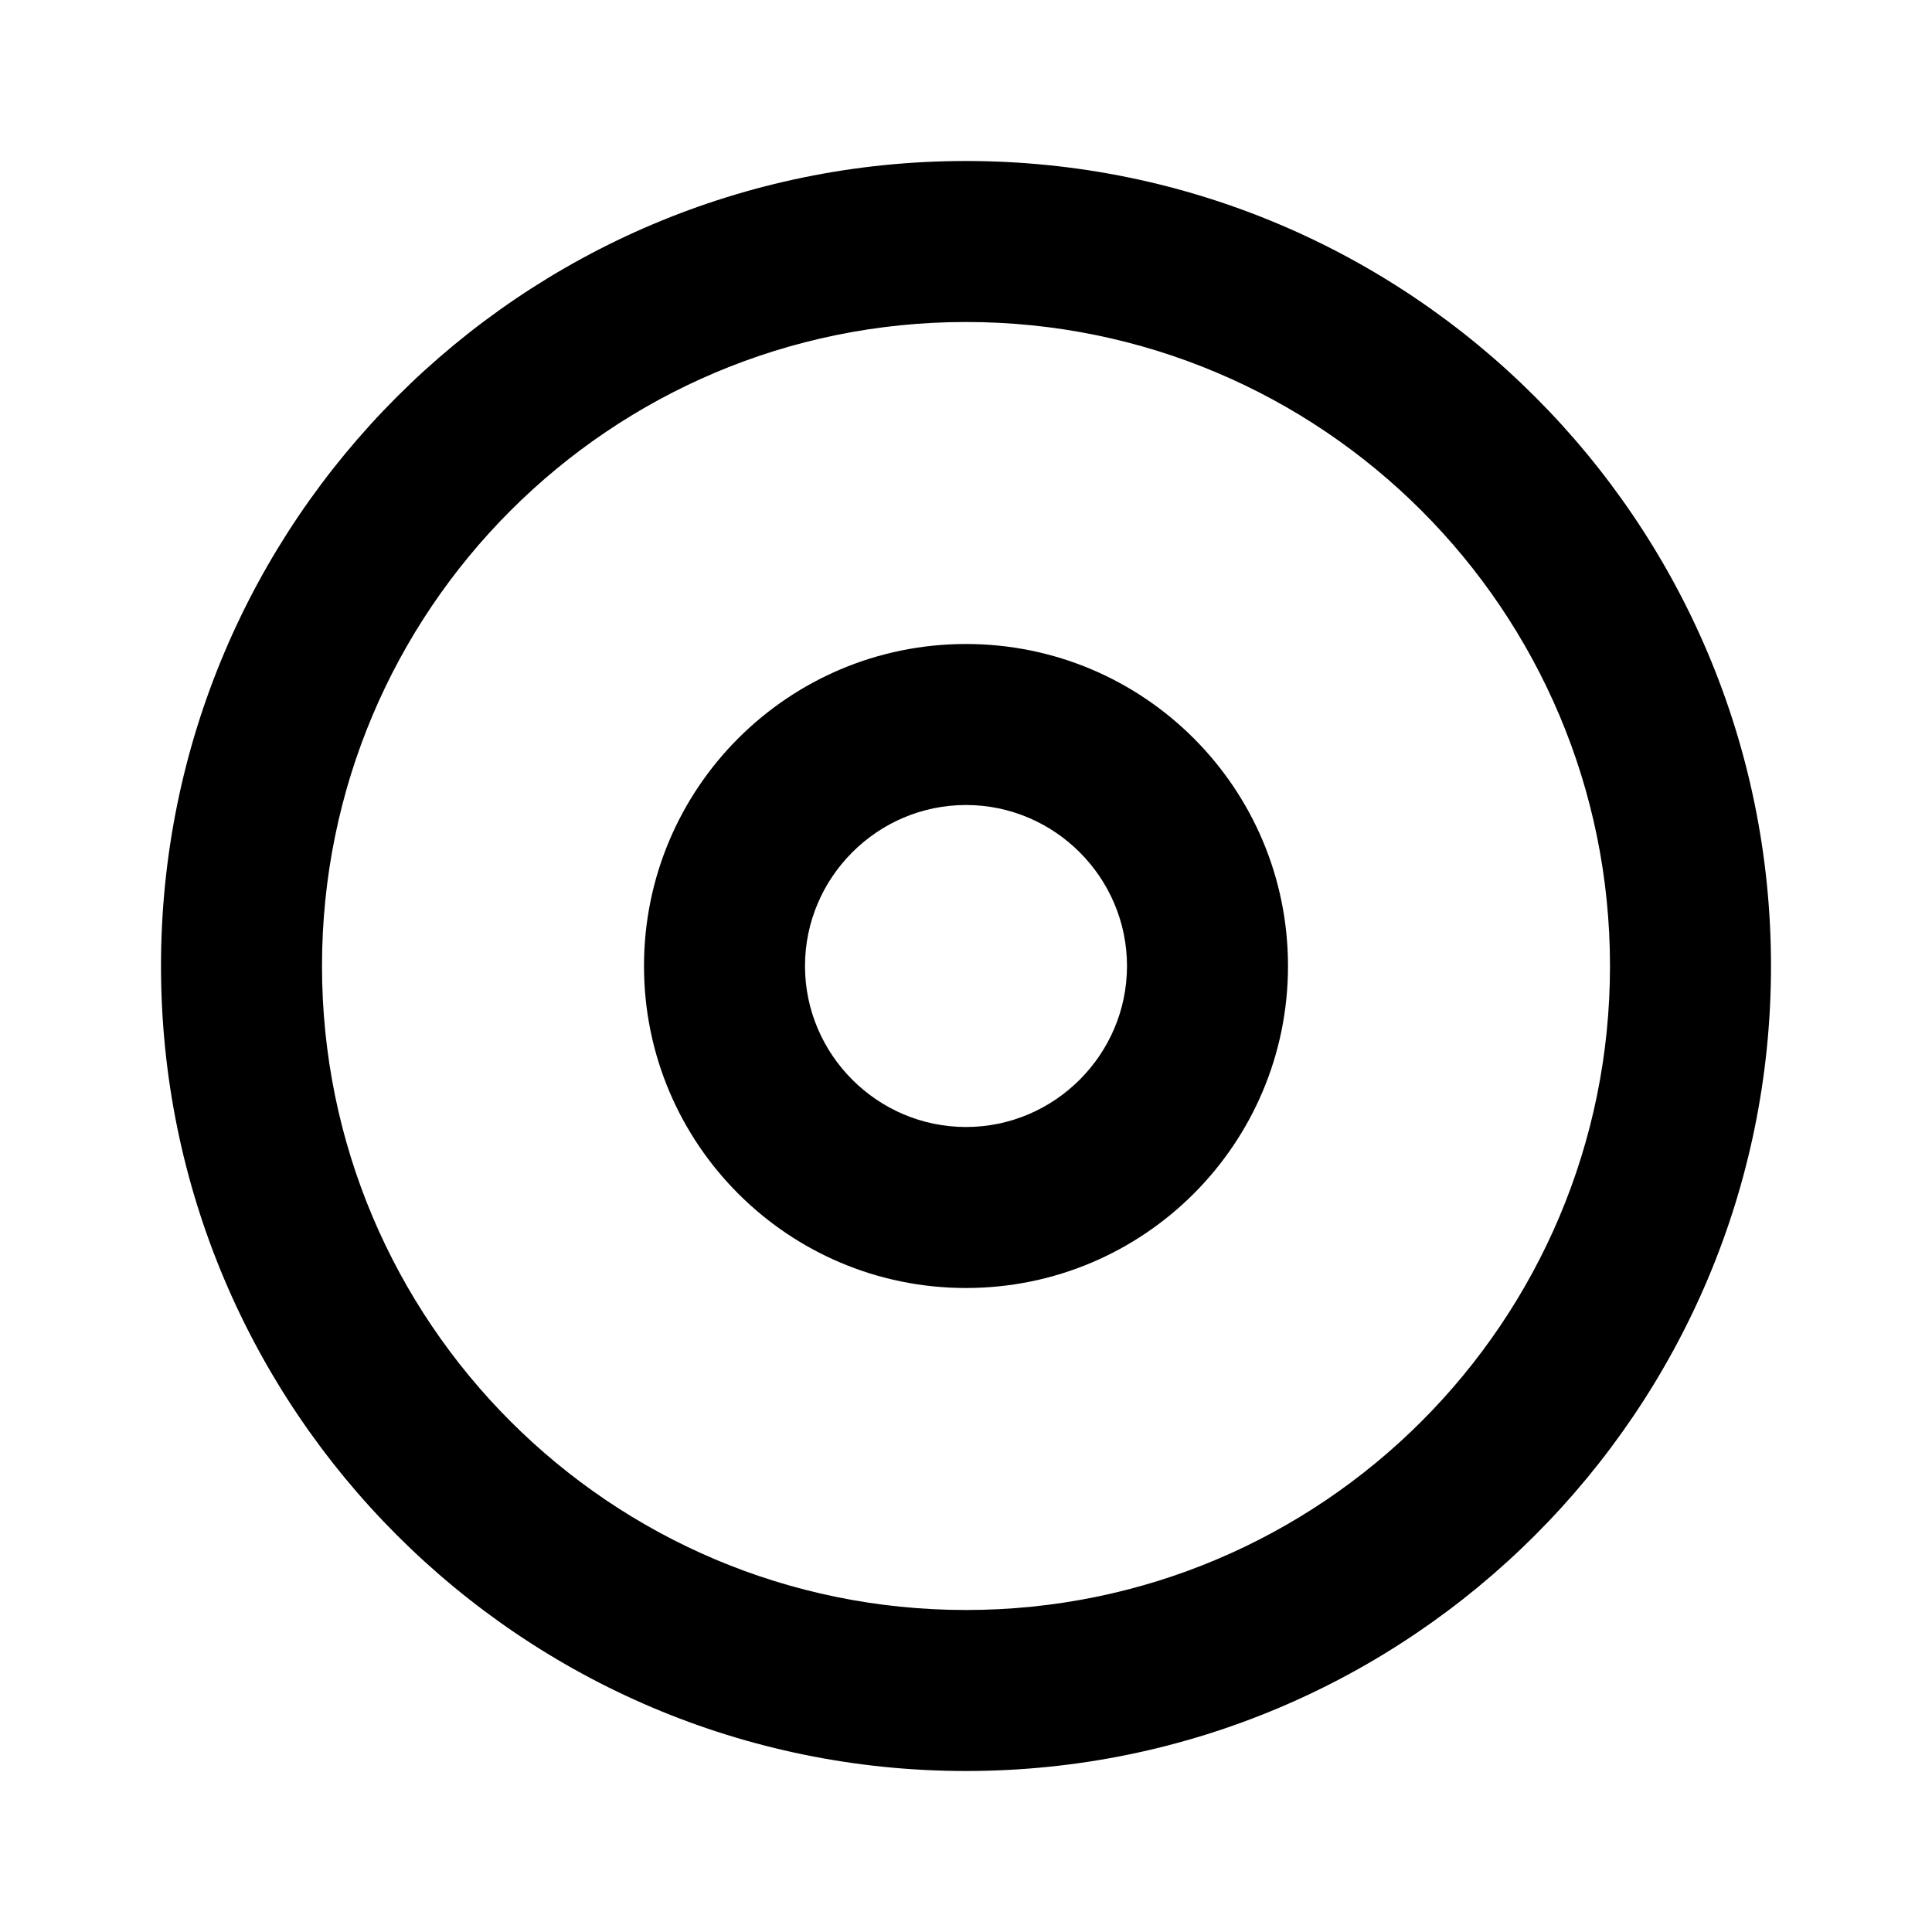
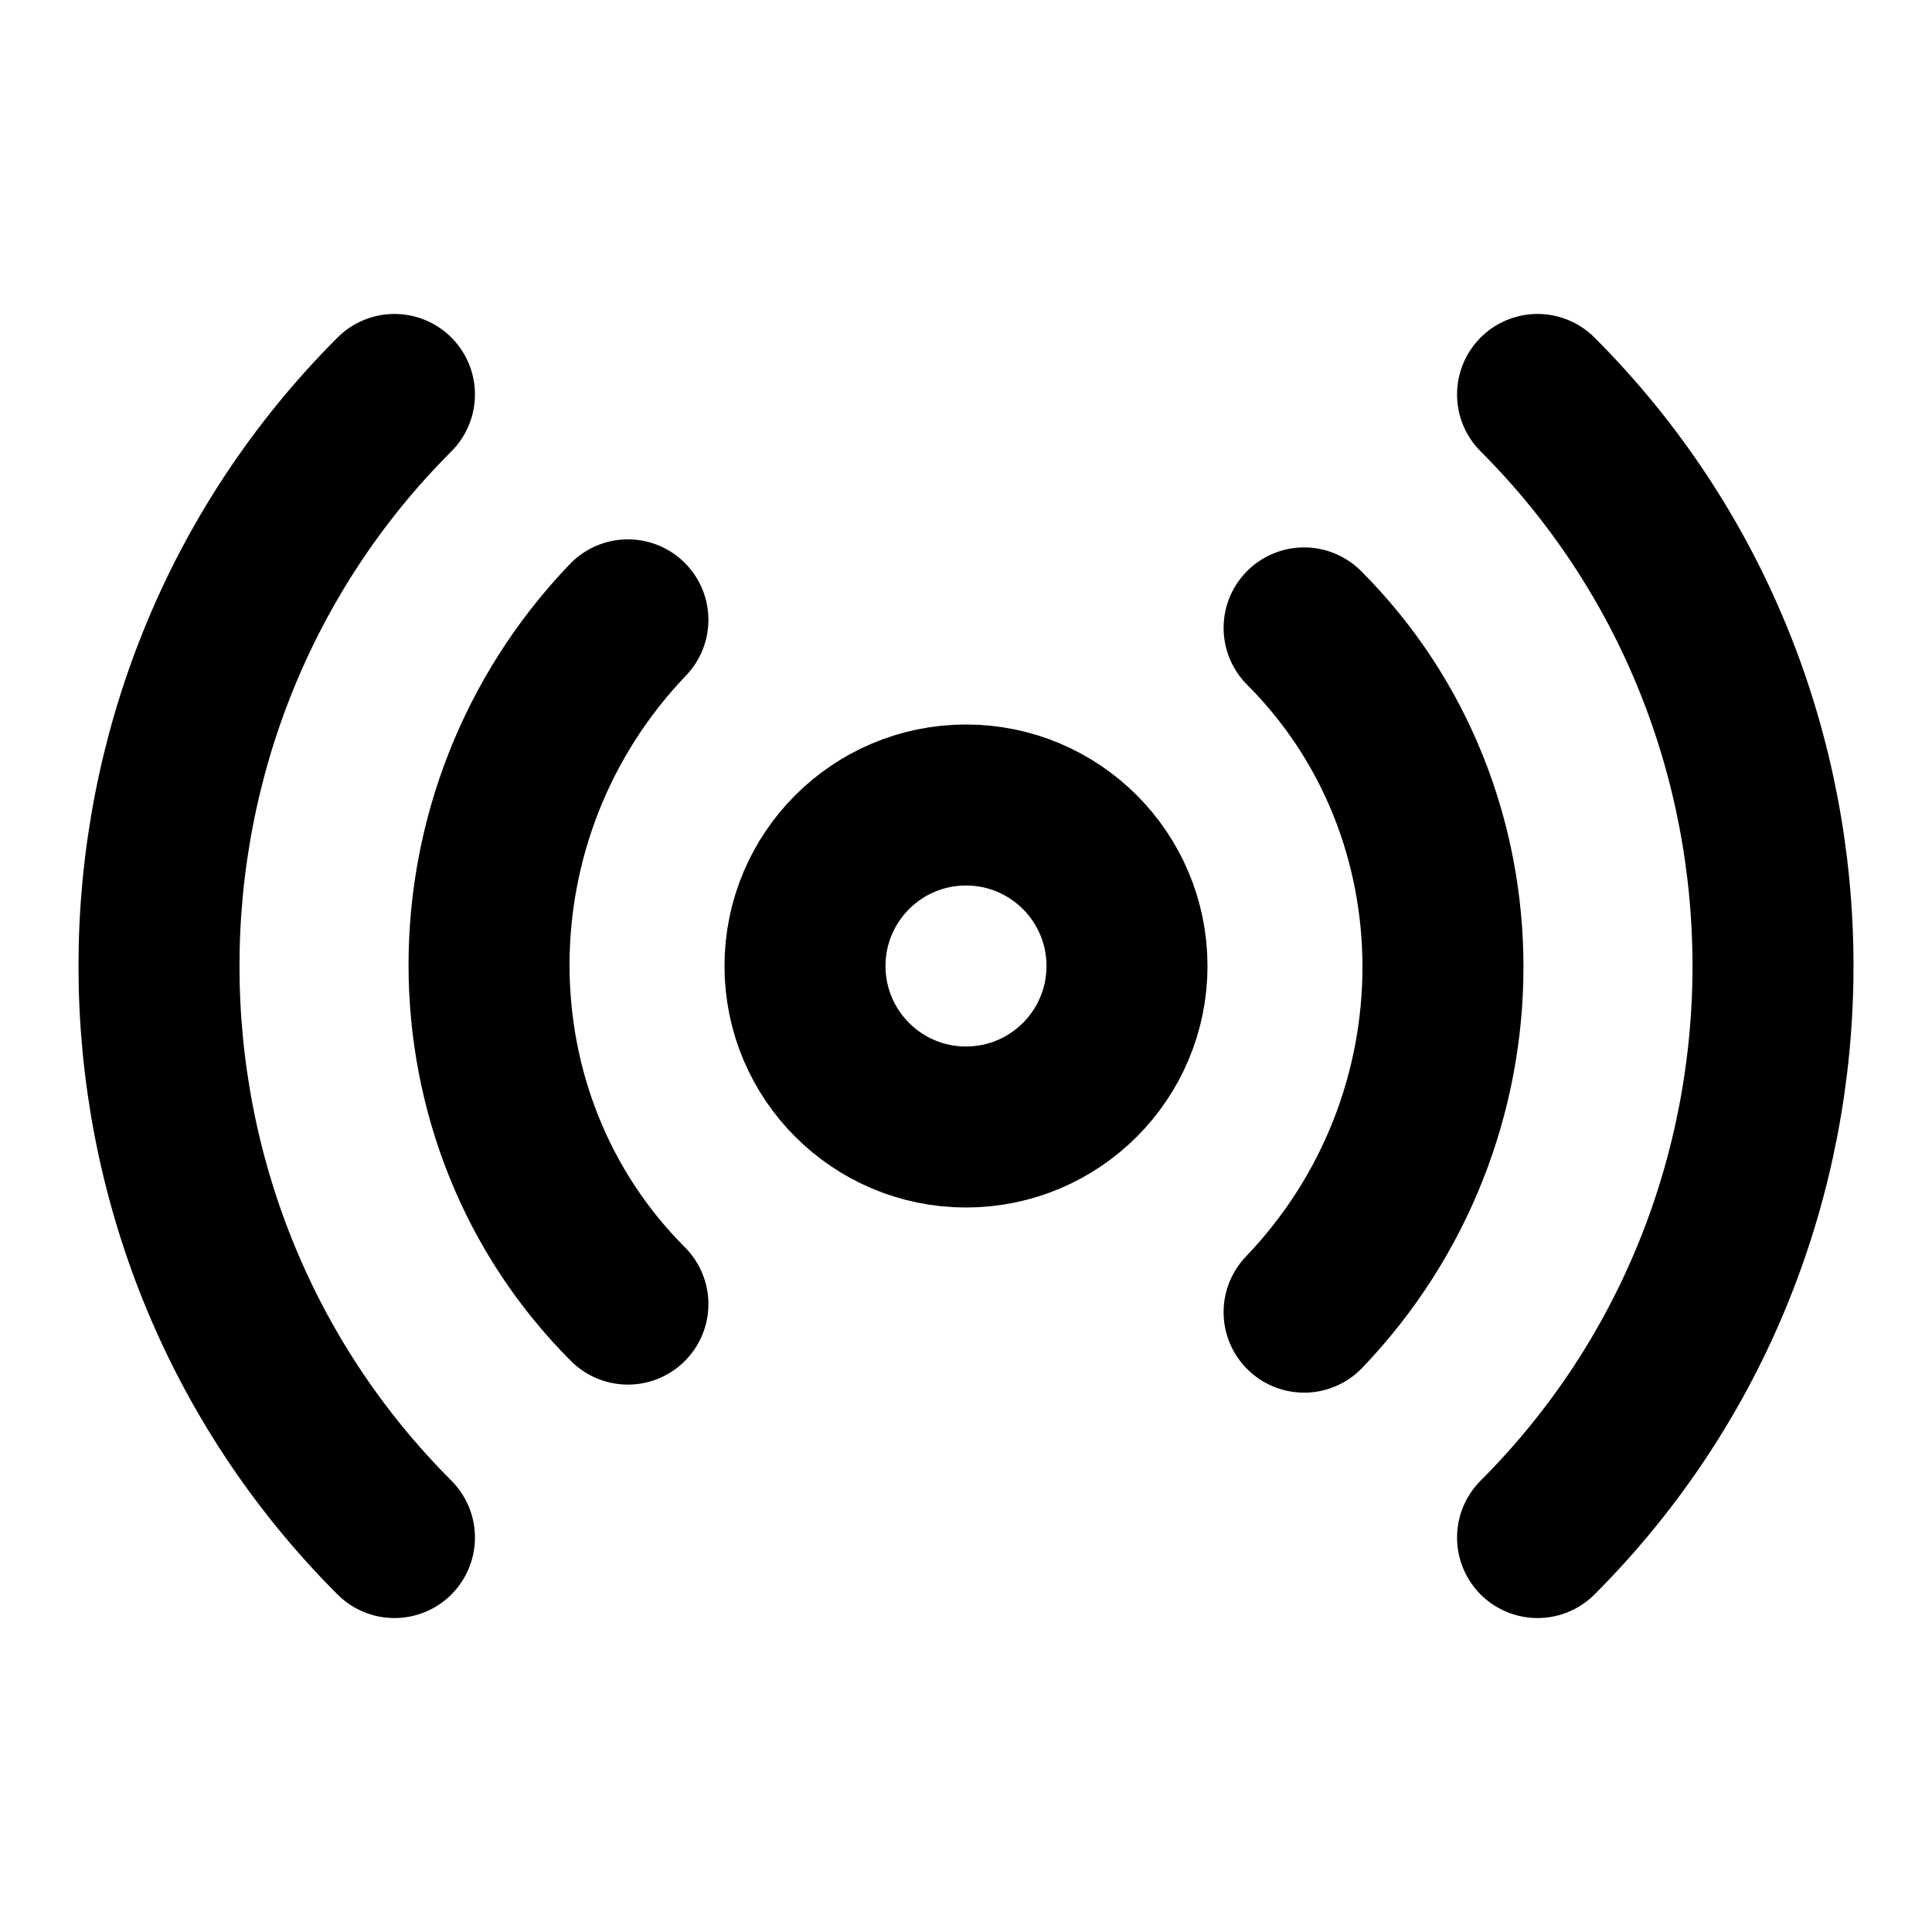
- <svg xmlns="http://www.w3.org/2000/svg" viewBox="0 0 24 24" fill="currentColor">
-   <path d="M12 2C6.48 2 2 6.48 2 12s4.48 10 10 10 10-4.48 10-10S17.52 2 12 2zm0 18c-4.42 0-8-3.58-8-8s3.58-8 8-8 8 3.58 8 8-3.58 8-8 8zm0-12c-2.21 0-4 1.79-4 4s1.79 4 4 4 4-1.79 4-4-1.79-4-4-4zm0 6c-1.1 0-2-.9-2-2s.9-2 2-2 2 .9 2 2-.9 2-2 2z" />
+ <svg xmlns="http://www.w3.org/2000/svg" viewBox="0 0 24 24" fill="none" stroke="#000000" stroke-width="2" stroke-linecap="round" stroke-linejoin="round">
+   <path d="M4.9 19.1C1 15.2 1 8.8 4.9 4.9" />
+   <path d="M7.8 16.2c-2.3-2.3-2.3-6.1 0-8.5" />
+   <circle cx="12" cy="12" r="2" />
+   <path d="M16.2 7.8c2.3 2.3 2.3 6.1 0 8.5" />
+   <path d="M19.1 4.9C23 8.8 23 15.2 19.1 19.1" />
</svg>
